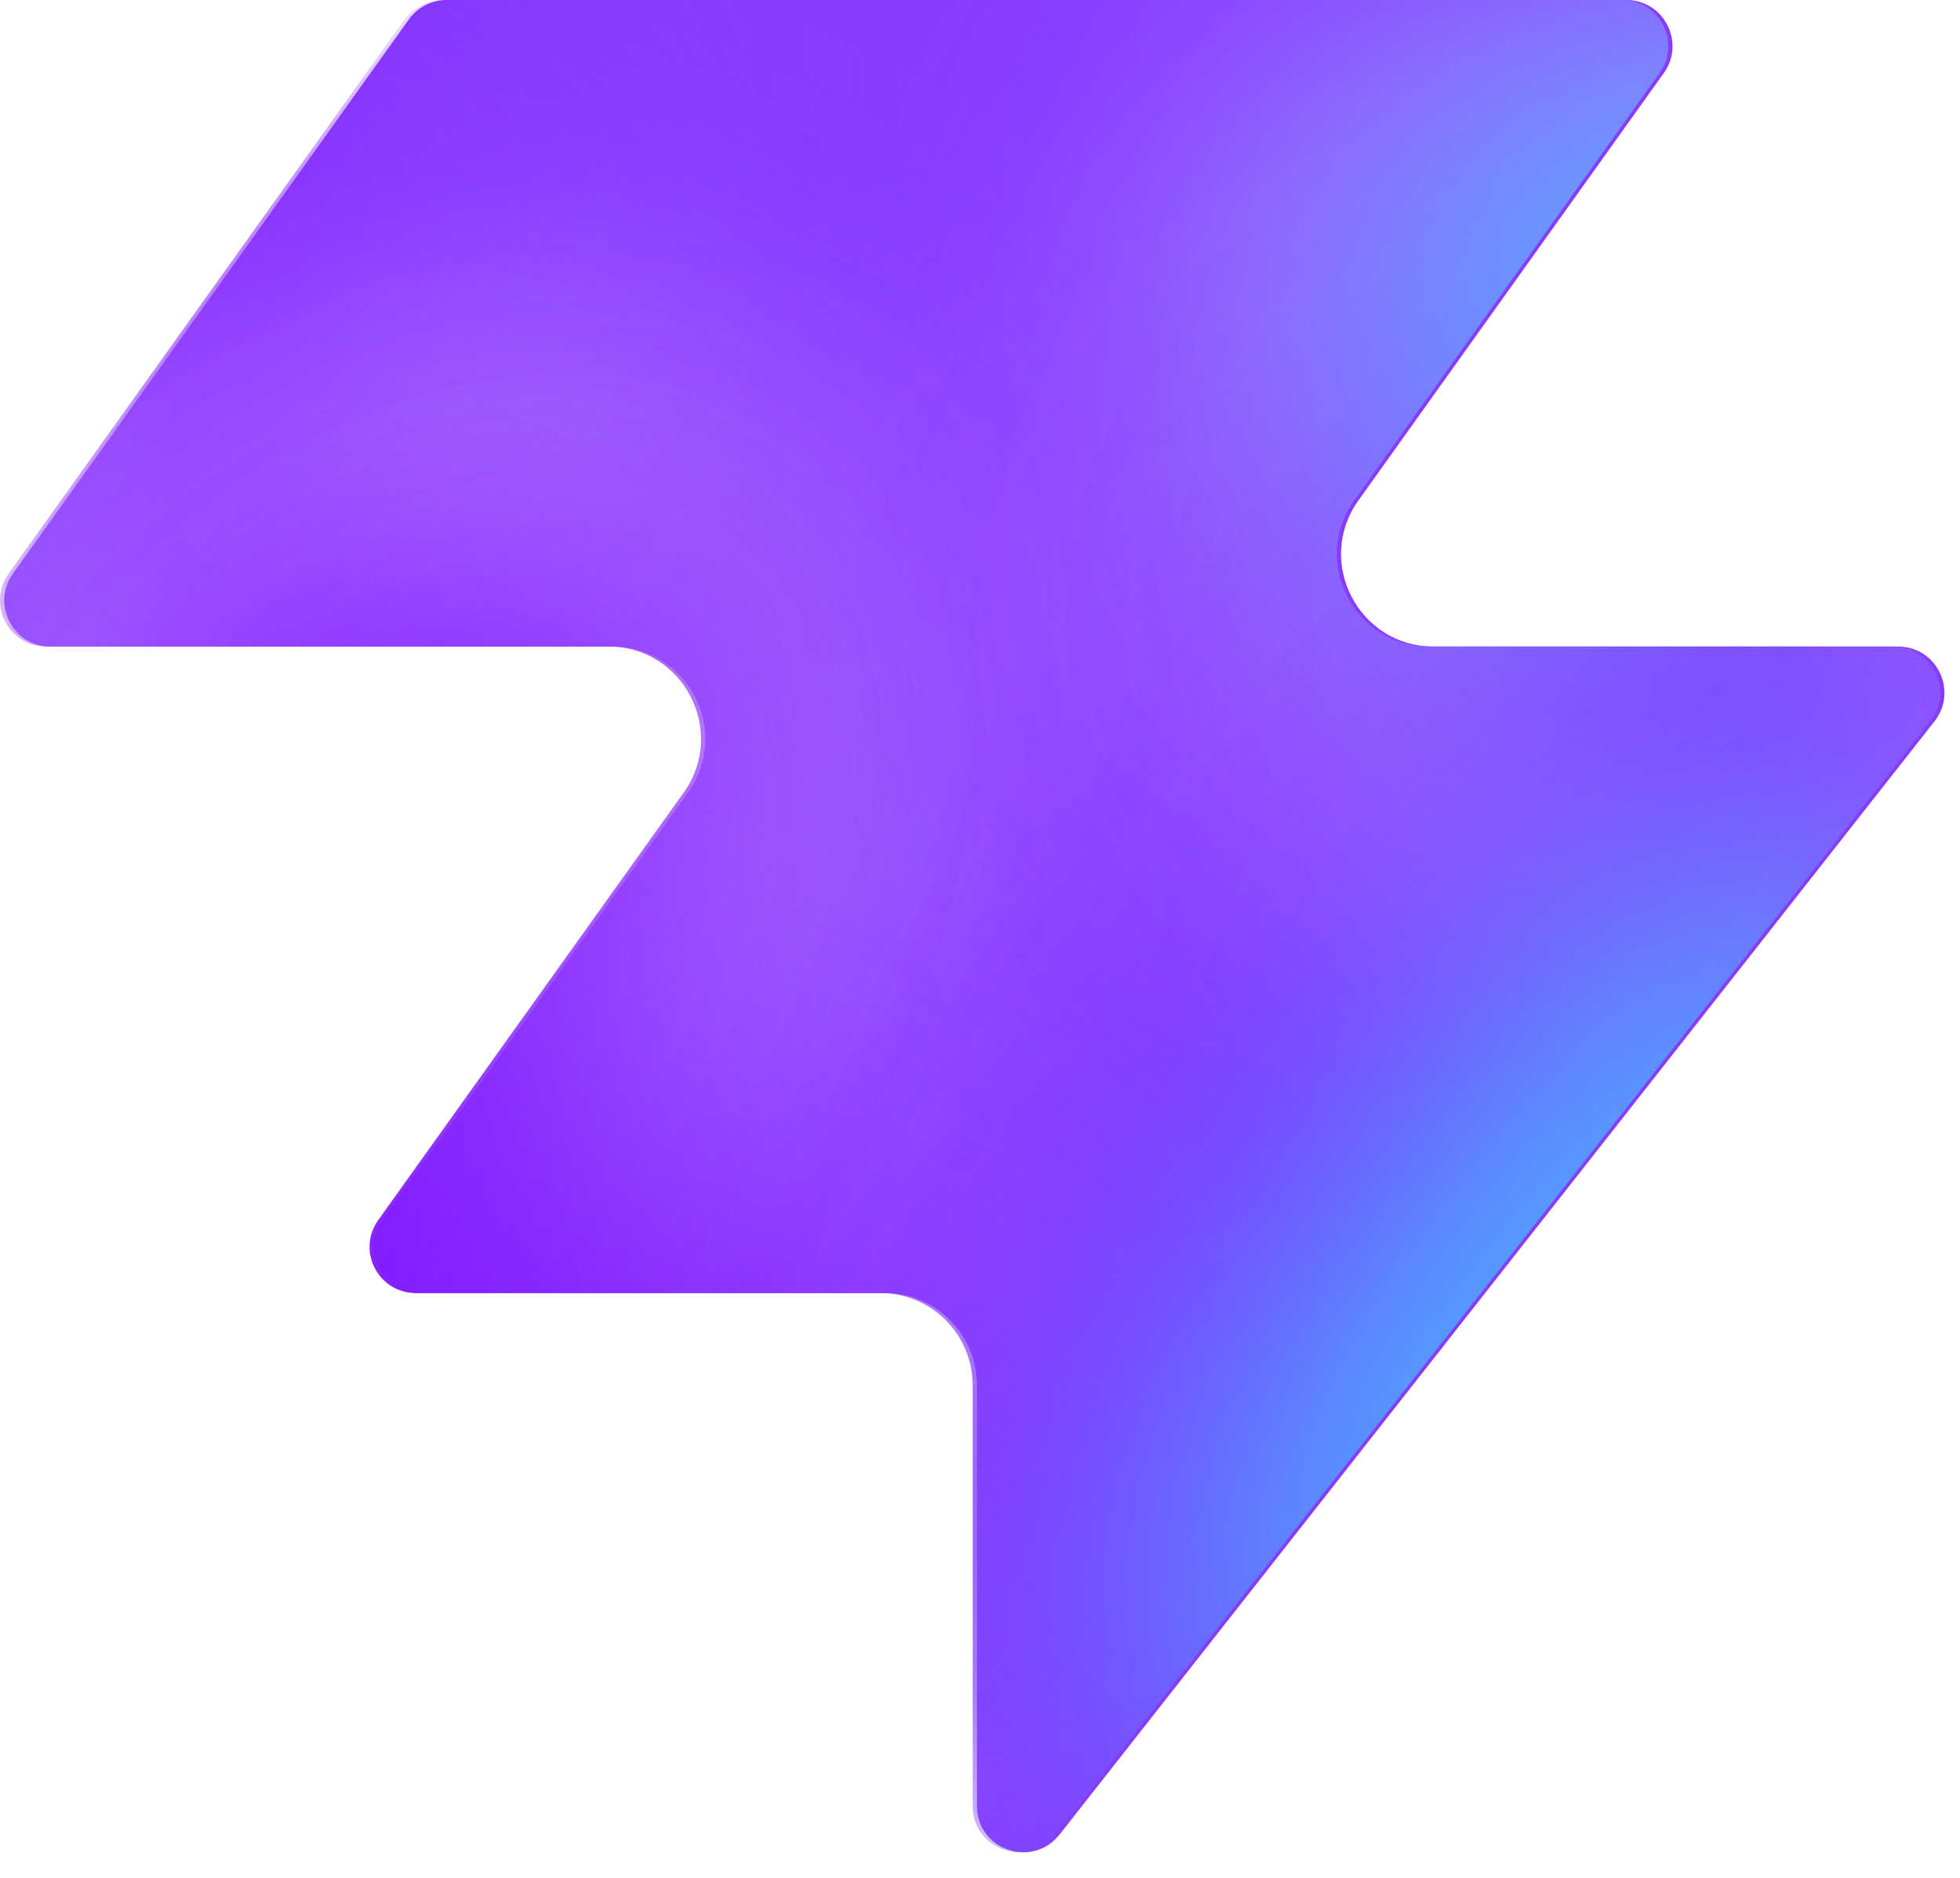
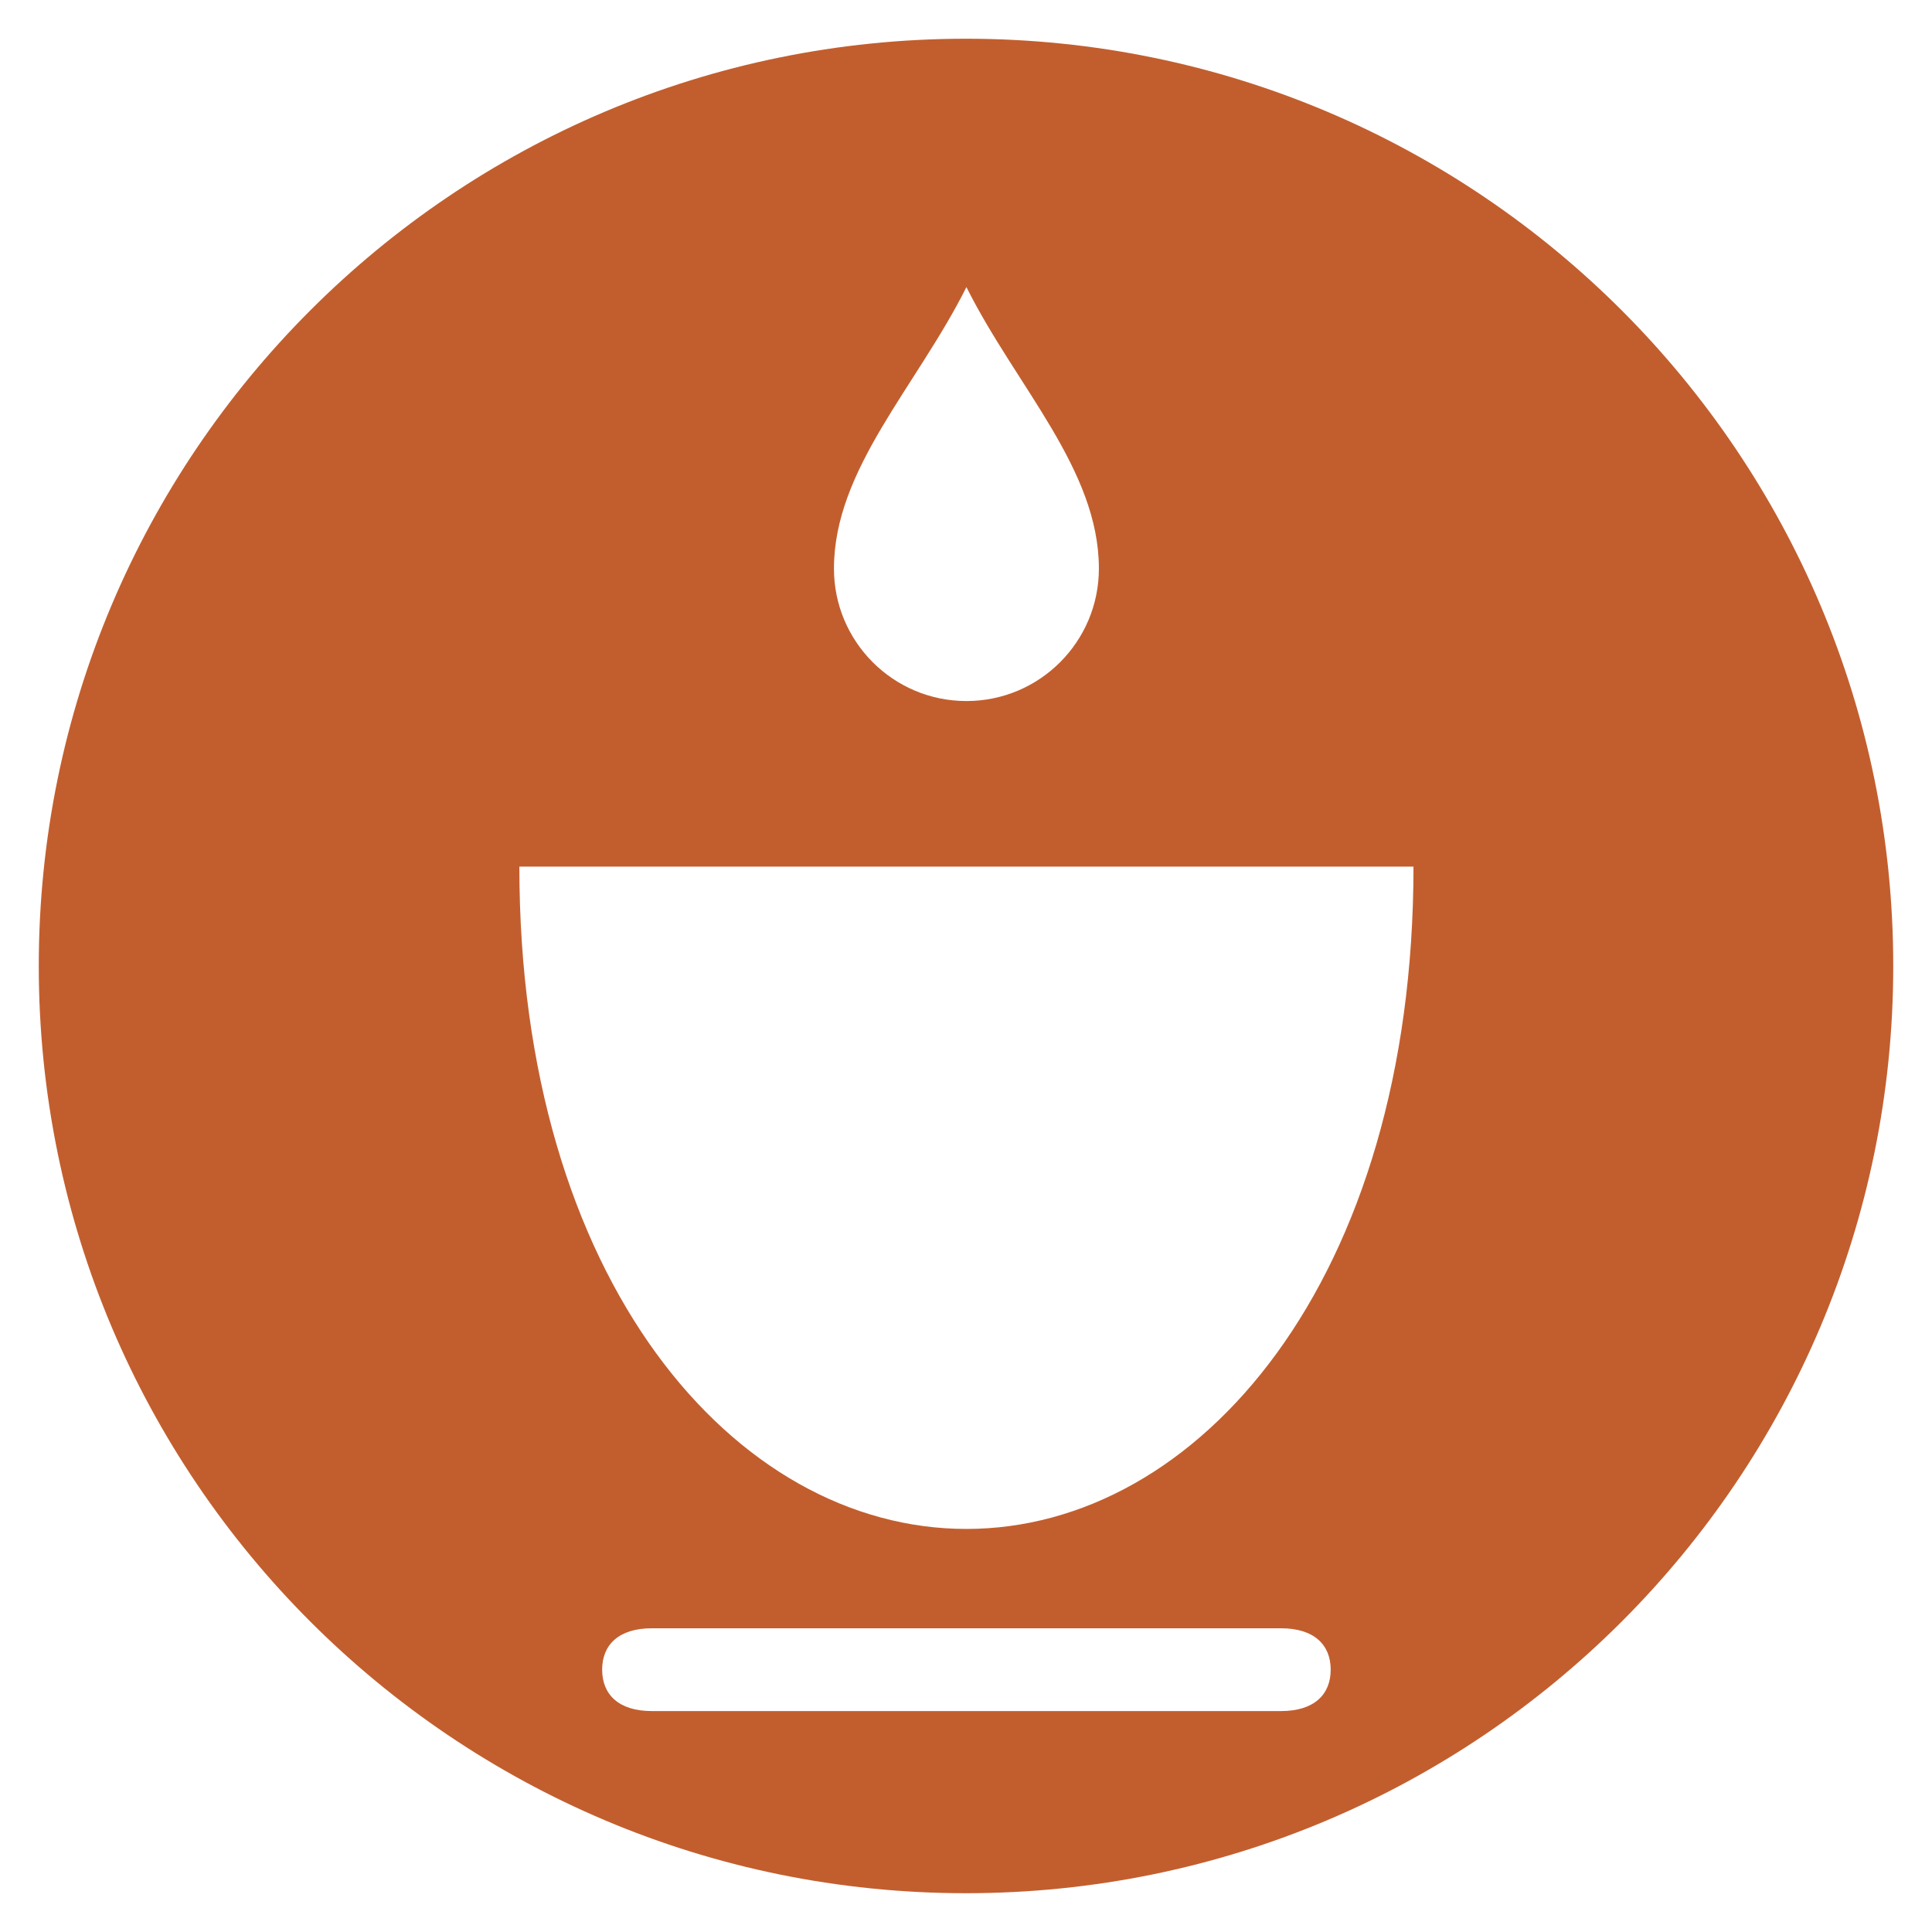
- <svg xmlns="http://www.w3.org/2000/svg" width="48" height="46" fill="none" viewBox="0 0 48 46">
-   <path fill="#863bff" d="M25.946 44.938c-.664.845-2.021.375-2.021-.698V33.937a2.26 2.26 0 0 0-2.262-2.262H10.287c-.92 0-1.456-1.04-.92-1.788l7.48-10.471c1.07-1.497 0-3.578-1.842-3.578H1.237c-.92 0-1.456-1.04-.92-1.788L10.013.474c.214-.297.556-.474.92-.474h28.894c.92 0 1.456 1.04.92 1.788l-7.48 10.471c-1.07 1.498 0 3.579 1.842 3.579h11.377c.943 0 1.473 1.088.89 1.83L25.947 44.94z" style="fill:#863bff;fill:color(display-p3 .525 .23 1);fill-opacity:1" />
-   <mask id="a" width="48" height="46" x="0" y="0" maskUnits="userSpaceOnUse" style="mask-type:alpha">
-     <path fill="#000" d="M25.842 44.938c-.664.844-2.021.375-2.021-.698V33.937a2.26 2.26 0 0 0-2.262-2.262H10.183c-.92 0-1.456-1.04-.92-1.788l7.48-10.471c1.07-1.498 0-3.579-1.842-3.579H1.133c-.92 0-1.456-1.04-.92-1.787L9.91.473c.214-.297.556-.474.92-.474h28.894c.92 0 1.456 1.04.92 1.788l-7.48 10.471c-1.07 1.498 0 3.578 1.842 3.578h11.377c.943 0 1.473 1.088.89 1.832L25.843 44.94z" style="fill:#000;fill-opacity:1" />
-   </mask>
-   <g mask="url(#a)">
-     <g filter="url(#b)">
-       <ellipse cx="5.508" cy="14.704" fill="#ede6ff" rx="5.508" ry="14.704" style="fill:#ede6ff;fill:color(display-p3 .927 .903 1);fill-opacity:1" transform="matrix(.00324 1 1 -.00324 -4.47 31.516)" />
-     </g>
-     <g filter="url(#c)">
-       <ellipse cx="10.399" cy="29.851" fill="#ede6ff" rx="10.399" ry="29.851" style="fill:#ede6ff;fill:color(display-p3 .927 .903 1);fill-opacity:1" transform="matrix(.00324 1 1 -.00324 -39.328 7.883)" />
-     </g>
-     <g filter="url(#d)">
-       <ellipse cx="5.508" cy="30.487" fill="#7e14ff" rx="5.508" ry="30.487" style="fill:#7e14ff;fill:color(display-p3 .492 .077 1);fill-opacity:1" transform="rotate(89.814 -25.913 -14.639)scale(1 -1)" />
-     </g>
-     <g filter="url(#e)">
-       <ellipse cx="5.508" cy="30.599" fill="#7e14ff" rx="5.508" ry="30.599" style="fill:#7e14ff;fill:color(display-p3 .492 .077 1);fill-opacity:1" transform="rotate(89.814 -32.644 -3.334)scale(1 -1)" />
-     </g>
-     <g filter="url(#f)">
-       <ellipse cx="5.508" cy="30.599" fill="#7e14ff" rx="5.508" ry="30.599" style="fill:#7e14ff;fill:color(display-p3 .492 .077 1);fill-opacity:1" transform="matrix(.00324 1 1 -.00324 -34.34 30.47)" />
-     </g>
-     <g filter="url(#g)">
-       <ellipse cx="14.072" cy="22.078" fill="#ede6ff" rx="14.072" ry="22.078" style="fill:#ede6ff;fill:color(display-p3 .927 .903 1);fill-opacity:1" transform="rotate(93.35 24.506 48.493)scale(-1 1)" />
-     </g>
-     <g filter="url(#h)">
-       <ellipse cx="3.47" cy="21.501" fill="#7e14ff" rx="3.47" ry="21.501" style="fill:#7e14ff;fill:color(display-p3 .492 .077 1);fill-opacity:1" transform="rotate(89.009 28.708 47.59)scale(-1 1)" />
-     </g>
-     <g filter="url(#i)">
-       <ellipse cx="3.47" cy="21.501" fill="#7e14ff" rx="3.47" ry="21.501" style="fill:#7e14ff;fill:color(display-p3 .492 .077 1);fill-opacity:1" transform="rotate(89.009 28.708 47.59)scale(-1 1)" />
-     </g>
-     <g filter="url(#j)">
-       <ellipse cx=".387" cy="8.972" fill="#7e14ff" rx="4.407" ry="29.108" style="fill:#7e14ff;fill:color(display-p3 .492 .077 1);fill-opacity:1" transform="rotate(39.51 .387 8.972)" />
-     </g>
-     <g filter="url(#k)">
-       <ellipse cx="47.523" cy="-6.092" fill="#7e14ff" rx="4.407" ry="29.108" style="fill:#7e14ff;fill:color(display-p3 .492 .077 1);fill-opacity:1" transform="rotate(37.892 47.523 -6.092)" />
-     </g>
-     <g filter="url(#l)">
-       <ellipse cx="41.412" cy="6.333" fill="#47bfff" rx="5.971" ry="9.665" style="fill:#47bfff;fill:color(display-p3 .28 .748 1);fill-opacity:1" transform="rotate(37.892 41.412 6.333)" />
-     </g>
-     <g filter="url(#m)">
-       <ellipse cx="-1.879" cy="38.332" fill="#7e14ff" rx="4.407" ry="29.108" style="fill:#7e14ff;fill:color(display-p3 .492 .077 1);fill-opacity:1" transform="rotate(37.892 -1.88 38.332)" />
-     </g>
-     <g filter="url(#n)">
-       <ellipse cx="-1.879" cy="38.332" fill="#7e14ff" rx="4.407" ry="29.108" style="fill:#7e14ff;fill:color(display-p3 .492 .077 1);fill-opacity:1" transform="rotate(37.892 -1.88 38.332)" />
-     </g>
-     <g filter="url(#o)">
-       <ellipse cx="35.651" cy="29.907" fill="#7e14ff" rx="4.407" ry="29.108" style="fill:#7e14ff;fill:color(display-p3 .492 .077 1);fill-opacity:1" transform="rotate(37.892 35.651 29.907)" />
-     </g>
-     <g filter="url(#p)">
-       <ellipse cx="38.418" cy="32.4" fill="#47bfff" rx="5.971" ry="15.297" style="fill:#47bfff;fill:color(display-p3 .28 .748 1);fill-opacity:1" transform="rotate(37.892 38.418 32.4)" />
-     </g>
+ <svg xmlns="http://www.w3.org/2000/svg" viewBox="0 0 256 256" width="256" height="256">
+   <g transform="translate(-12.36 -12.42) scale(1.097)">
+     <path fill="#C25E2E" fill-rule="evenodd" d="     M 128 16     A 112 112 0 1 1 127.9 16     Z     M 74 116     L 182 116     C 182 166 156 196 128 196     C 100 196 74 166 74 116     Z     M 90 208     L 166 208     C 170 208 172 210 172 213     C 172 216 170 218 166 218     L 90 218     C 86 218 84 216 84 213     C 84 210 86 208 90 208     Z     M 128 46     C 134 58 144 68 144 80     A 16 16 0 1 1 112 80     C 112 68 122 58 128 46     Z   " />
  </g>
-   <defs>
-     <filter id="b" width="60.045" height="41.654" x="-19.77" y="16.149" color-interpolation-filters="sRGB" filterUnits="userSpaceOnUse">
-       <feFlood flood-opacity="0" result="BackgroundImageFix" />
-       <feBlend in="SourceGraphic" in2="BackgroundImageFix" result="shape" />
-       <feGaussianBlur result="effect1_foregroundBlur_2002_17158" stdDeviation="7.659" />
-     </filter>
-     <filter id="c" width="90.34" height="51.437" x="-54.613" y="-7.533" color-interpolation-filters="sRGB" filterUnits="userSpaceOnUse">
-       <feFlood flood-opacity="0" result="BackgroundImageFix" />
-       <feBlend in="SourceGraphic" in2="BackgroundImageFix" result="shape" />
-       <feGaussianBlur result="effect1_foregroundBlur_2002_17158" stdDeviation="7.659" />
-     </filter>
-     <filter id="d" width="79.355" height="29.4" x="-49.64" y="2.03" color-interpolation-filters="sRGB" filterUnits="userSpaceOnUse">
-       <feFlood flood-opacity="0" result="BackgroundImageFix" />
-       <feBlend in="SourceGraphic" in2="BackgroundImageFix" result="shape" />
-       <feGaussianBlur result="effect1_foregroundBlur_2002_17158" stdDeviation="4.596" />
-     </filter>
-     <filter id="e" width="79.579" height="29.4" x="-45.045" y="20.029" color-interpolation-filters="sRGB" filterUnits="userSpaceOnUse">
-       <feFlood flood-opacity="0" result="BackgroundImageFix" />
-       <feBlend in="SourceGraphic" in2="BackgroundImageFix" result="shape" />
-       <feGaussianBlur result="effect1_foregroundBlur_2002_17158" stdDeviation="4.596" />
-     </filter>
-     <filter id="f" width="79.579" height="29.4" x="-43.513" y="21.178" color-interpolation-filters="sRGB" filterUnits="userSpaceOnUse">
-       <feFlood flood-opacity="0" result="BackgroundImageFix" />
-       <feBlend in="SourceGraphic" in2="BackgroundImageFix" result="shape" />
-       <feGaussianBlur result="effect1_foregroundBlur_2002_17158" stdDeviation="4.596" />
-     </filter>
-     <filter id="g" width="74.749" height="58.852" x="15.756" y="-17.901" color-interpolation-filters="sRGB" filterUnits="userSpaceOnUse">
-       <feFlood flood-opacity="0" result="BackgroundImageFix" />
-       <feBlend in="SourceGraphic" in2="BackgroundImageFix" result="shape" />
-       <feGaussianBlur result="effect1_foregroundBlur_2002_17158" stdDeviation="7.659" />
-     </filter>
-     <filter id="h" width="61.377" height="25.362" x="23.548" y="2.284" color-interpolation-filters="sRGB" filterUnits="userSpaceOnUse">
-       <feFlood flood-opacity="0" result="BackgroundImageFix" />
-       <feBlend in="SourceGraphic" in2="BackgroundImageFix" result="shape" />
-       <feGaussianBlur result="effect1_foregroundBlur_2002_17158" stdDeviation="4.596" />
-     </filter>
-     <filter id="i" width="61.377" height="25.362" x="23.548" y="2.284" color-interpolation-filters="sRGB" filterUnits="userSpaceOnUse">
-       <feFlood flood-opacity="0" result="BackgroundImageFix" />
-       <feBlend in="SourceGraphic" in2="BackgroundImageFix" result="shape" />
-       <feGaussianBlur result="effect1_foregroundBlur_2002_17158" stdDeviation="4.596" />
-     </filter>
-     <filter id="j" width="56.045" height="63.649" x="-27.636" y="-22.853" color-interpolation-filters="sRGB" filterUnits="userSpaceOnUse">
-       <feFlood flood-opacity="0" result="BackgroundImageFix" />
-       <feBlend in="SourceGraphic" in2="BackgroundImageFix" result="shape" />
-       <feGaussianBlur result="effect1_foregroundBlur_2002_17158" stdDeviation="4.596" />
-     </filter>
-     <filter id="k" width="54.814" height="64.646" x="20.116" y="-38.415" color-interpolation-filters="sRGB" filterUnits="userSpaceOnUse">
-       <feFlood flood-opacity="0" result="BackgroundImageFix" />
-       <feBlend in="SourceGraphic" in2="BackgroundImageFix" result="shape" />
-       <feGaussianBlur result="effect1_foregroundBlur_2002_17158" stdDeviation="4.596" />
-     </filter>
-     <filter id="l" width="33.541" height="35.313" x="24.641" y="-11.323" color-interpolation-filters="sRGB" filterUnits="userSpaceOnUse">
-       <feFlood flood-opacity="0" result="BackgroundImageFix" />
-       <feBlend in="SourceGraphic" in2="BackgroundImageFix" result="shape" />
-       <feGaussianBlur result="effect1_foregroundBlur_2002_17158" stdDeviation="4.596" />
-     </filter>
-     <filter id="m" width="54.814" height="64.646" x="-29.286" y="6.009" color-interpolation-filters="sRGB" filterUnits="userSpaceOnUse">
-       <feFlood flood-opacity="0" result="BackgroundImageFix" />
-       <feBlend in="SourceGraphic" in2="BackgroundImageFix" result="shape" />
-       <feGaussianBlur result="effect1_foregroundBlur_2002_17158" stdDeviation="4.596" />
-     </filter>
-     <filter id="n" width="54.814" height="64.646" x="-29.286" y="6.009" color-interpolation-filters="sRGB" filterUnits="userSpaceOnUse">
-       <feFlood flood-opacity="0" result="BackgroundImageFix" />
-       <feBlend in="SourceGraphic" in2="BackgroundImageFix" result="shape" />
-       <feGaussianBlur result="effect1_foregroundBlur_2002_17158" stdDeviation="4.596" />
-     </filter>
-     <filter id="o" width="54.814" height="64.646" x="8.244" y="-2.416" color-interpolation-filters="sRGB" filterUnits="userSpaceOnUse">
-       <feFlood flood-opacity="0" result="BackgroundImageFix" />
-       <feBlend in="SourceGraphic" in2="BackgroundImageFix" result="shape" />
-       <feGaussianBlur result="effect1_foregroundBlur_2002_17158" stdDeviation="4.596" />
-     </filter>
-     <filter id="p" width="39.409" height="43.623" x="18.713" y="10.588" color-interpolation-filters="sRGB" filterUnits="userSpaceOnUse">
-       <feFlood flood-opacity="0" result="BackgroundImageFix" />
-       <feBlend in="SourceGraphic" in2="BackgroundImageFix" result="shape" />
-       <feGaussianBlur result="effect1_foregroundBlur_2002_17158" stdDeviation="4.596" />
-     </filter>
-   </defs>
</svg>
